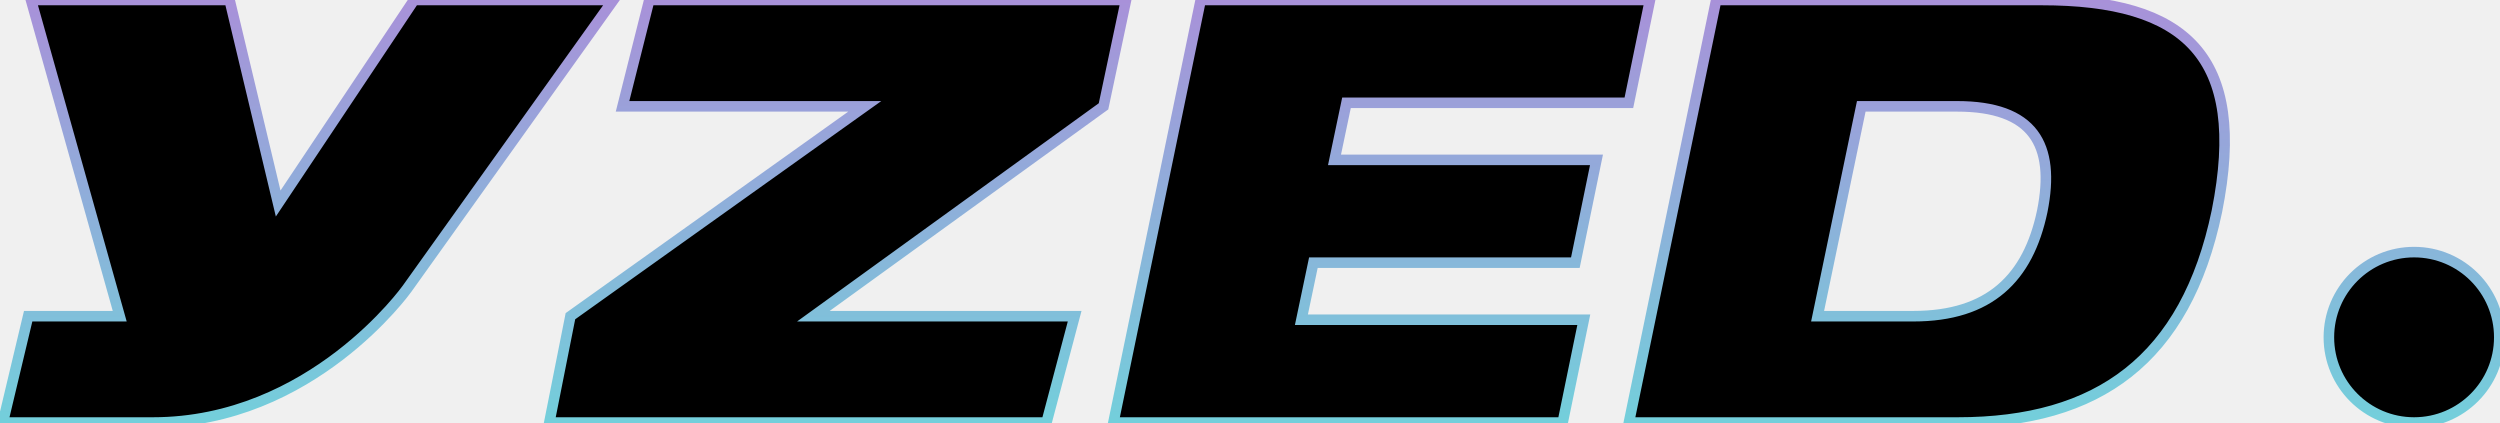
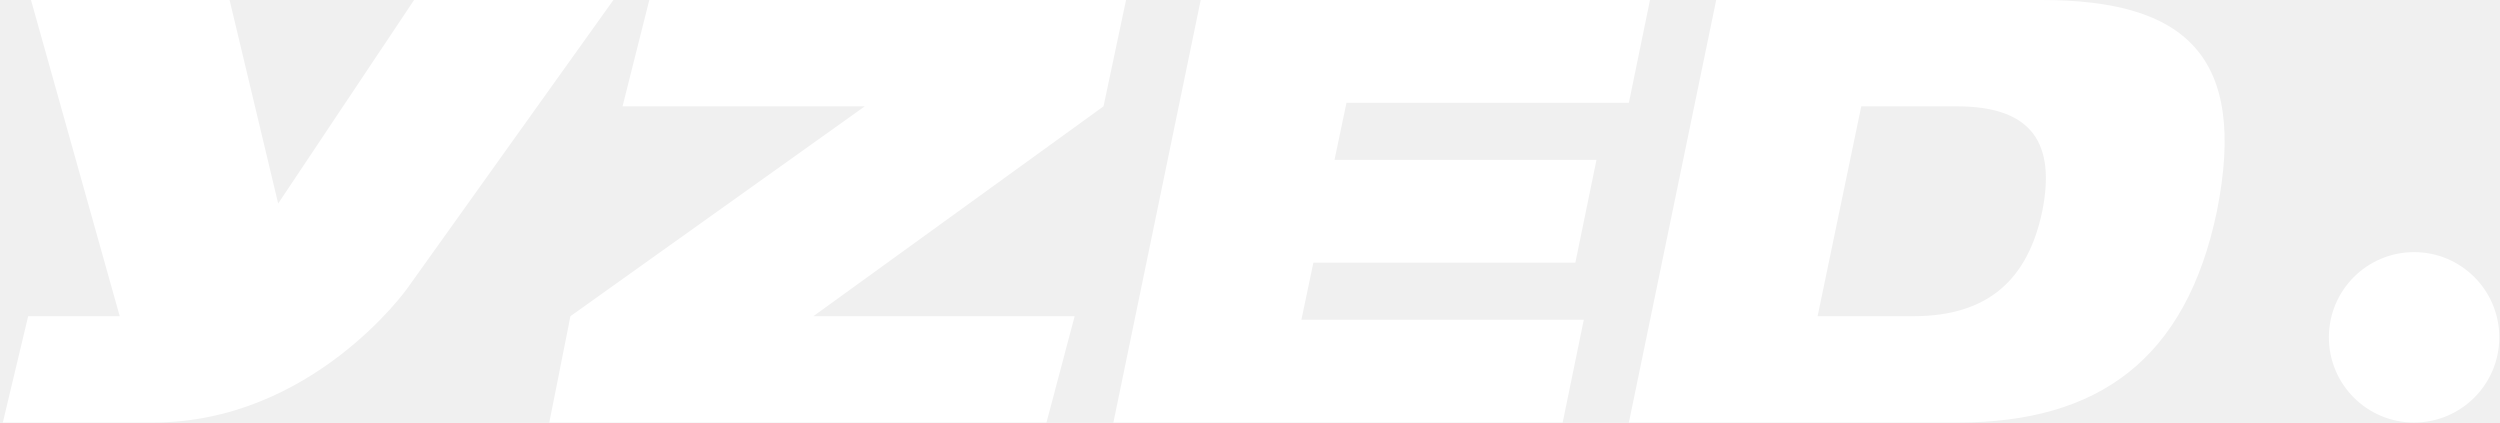
- <svg xmlns="http://www.w3.org/2000/svg" version="1.1" id="Layer_1" x="0px" y="0px" viewBox="0 0 355 60" style="enable-background:new 0 0 365 66;" xml:space="preserve">
+ <svg xmlns="http://www.w3.org/2000/svg" version="1.1" id="Layer_1" x="0px" y="0px" viewBox="0 0 355 60" style="enable-background:new 0 0 365 66;" xml:space="preserve" fill="white">
  <defs>
-     <linearGradient id="myLinearGradient1" x1="0%" y1="0%" x2="0%" y2="100%" spreadMethod="pad">
-       <stop offset="0%" stop-color="#A891D9" stop-opacity="1" />
-       <stop offset="100%" stop-color="#73CFDB" stop-opacity="1" />
-     </linearGradient>
+ 
  </defs>
  <g>
-     <path style=";        stroke: url(#myLinearGradient1);        stroke-width: 1.5;" class="st0" d="M87.1,0H58.8L39.5,28.9L32.6,0H4.4L17,44.9H4L0.4,60h21.3c22.6,0,36.1-19,36.1-19L87.1,0z M81,44.9l41.8-29.8H88.4L92.2,0h67.7l-3.2,15.1l-41.2,29.8h37.1l-4,15.1H78L81,44.9z M170.5,0h63.8l-3,14.6h-40.1l-1.7,8.1h37.2l-3,14.6h-37.2l-1.7,8.1h40.1l-3,14.6h-63.8L170.5,0z M243.7,0h46.2c20.4,0,29.3,7.9,24.9,30c-4.4,21.1-16.9,30-36.8,30h-46.7L243.7,0z M258.1,44.9h13.6 c10.8,0,16.3-5.4,18.3-14.9c1.9-9.5-1.3-14.9-12.1-14.9h-13.6L258.1,44.9z M330.7,47.9a12.1,12.1 0 1,0 24.2,0a12.1,12.1 0 1,0 -24.2,0" />
+     <path class="st0" d="M87.1,0H58.8L39.5,28.9L32.6,0H4.4L17,44.9H4L0.4,60h21.3c22.6,0,36.1-19,36.1-19L87.1,0z M81,44.9l41.8-29.8H88.4L92.2,0h67.7l-3.2,15.1l-41.2,29.8h37.1l-4,15.1H78L81,44.9z M170.5,0h63.8l-3,14.6h-40.1l-1.7,8.1h37.2l-3,14.6h-37.2l-1.7,8.1h40.1l-3,14.6h-63.8L170.5,0z M243.7,0h46.2c20.4,0,29.3,7.9,24.9,30c-4.4,21.1-16.9,30-36.8,30h-46.7L243.7,0z M258.1,44.9h13.6 c10.8,0,16.3-5.4,18.3-14.9c1.9-9.5-1.3-14.9-12.1-14.9h-13.6L258.1,44.9z M330.7,47.9a12.1,12.1 0 1,0 24.2,0a12.1,12.1 0 1,0 -24.2,0" />
  </g>
</svg>
